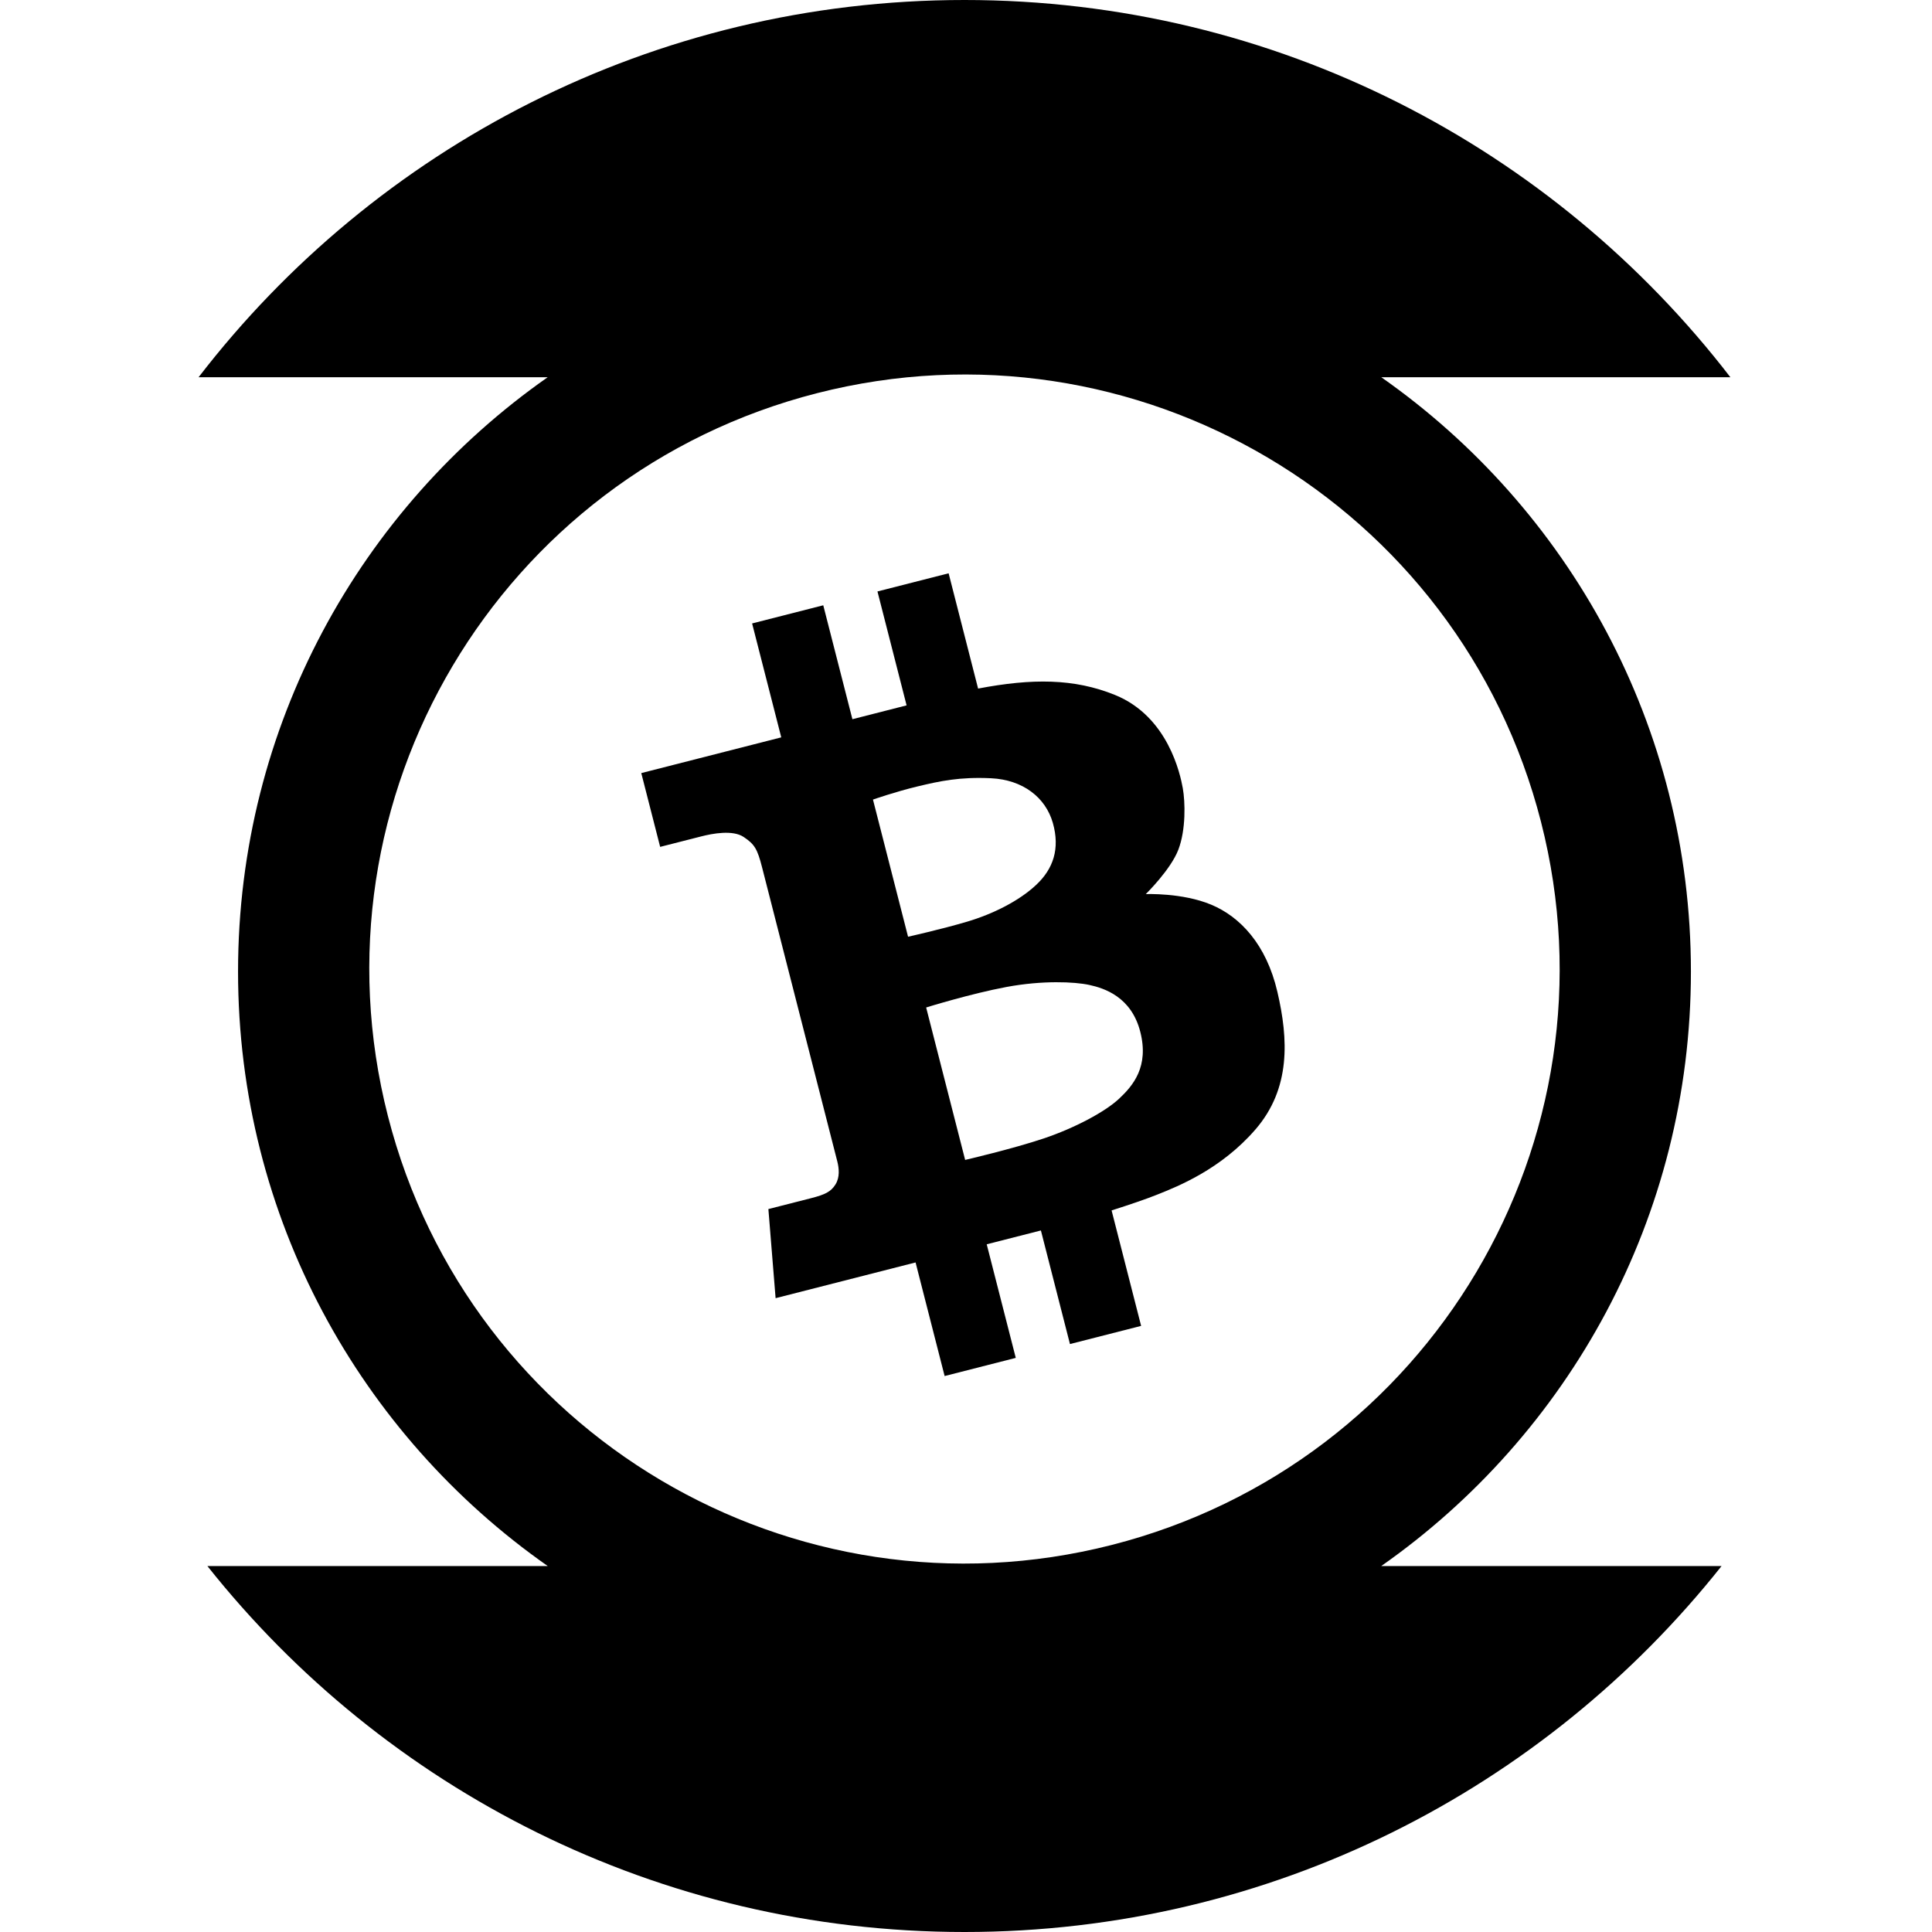
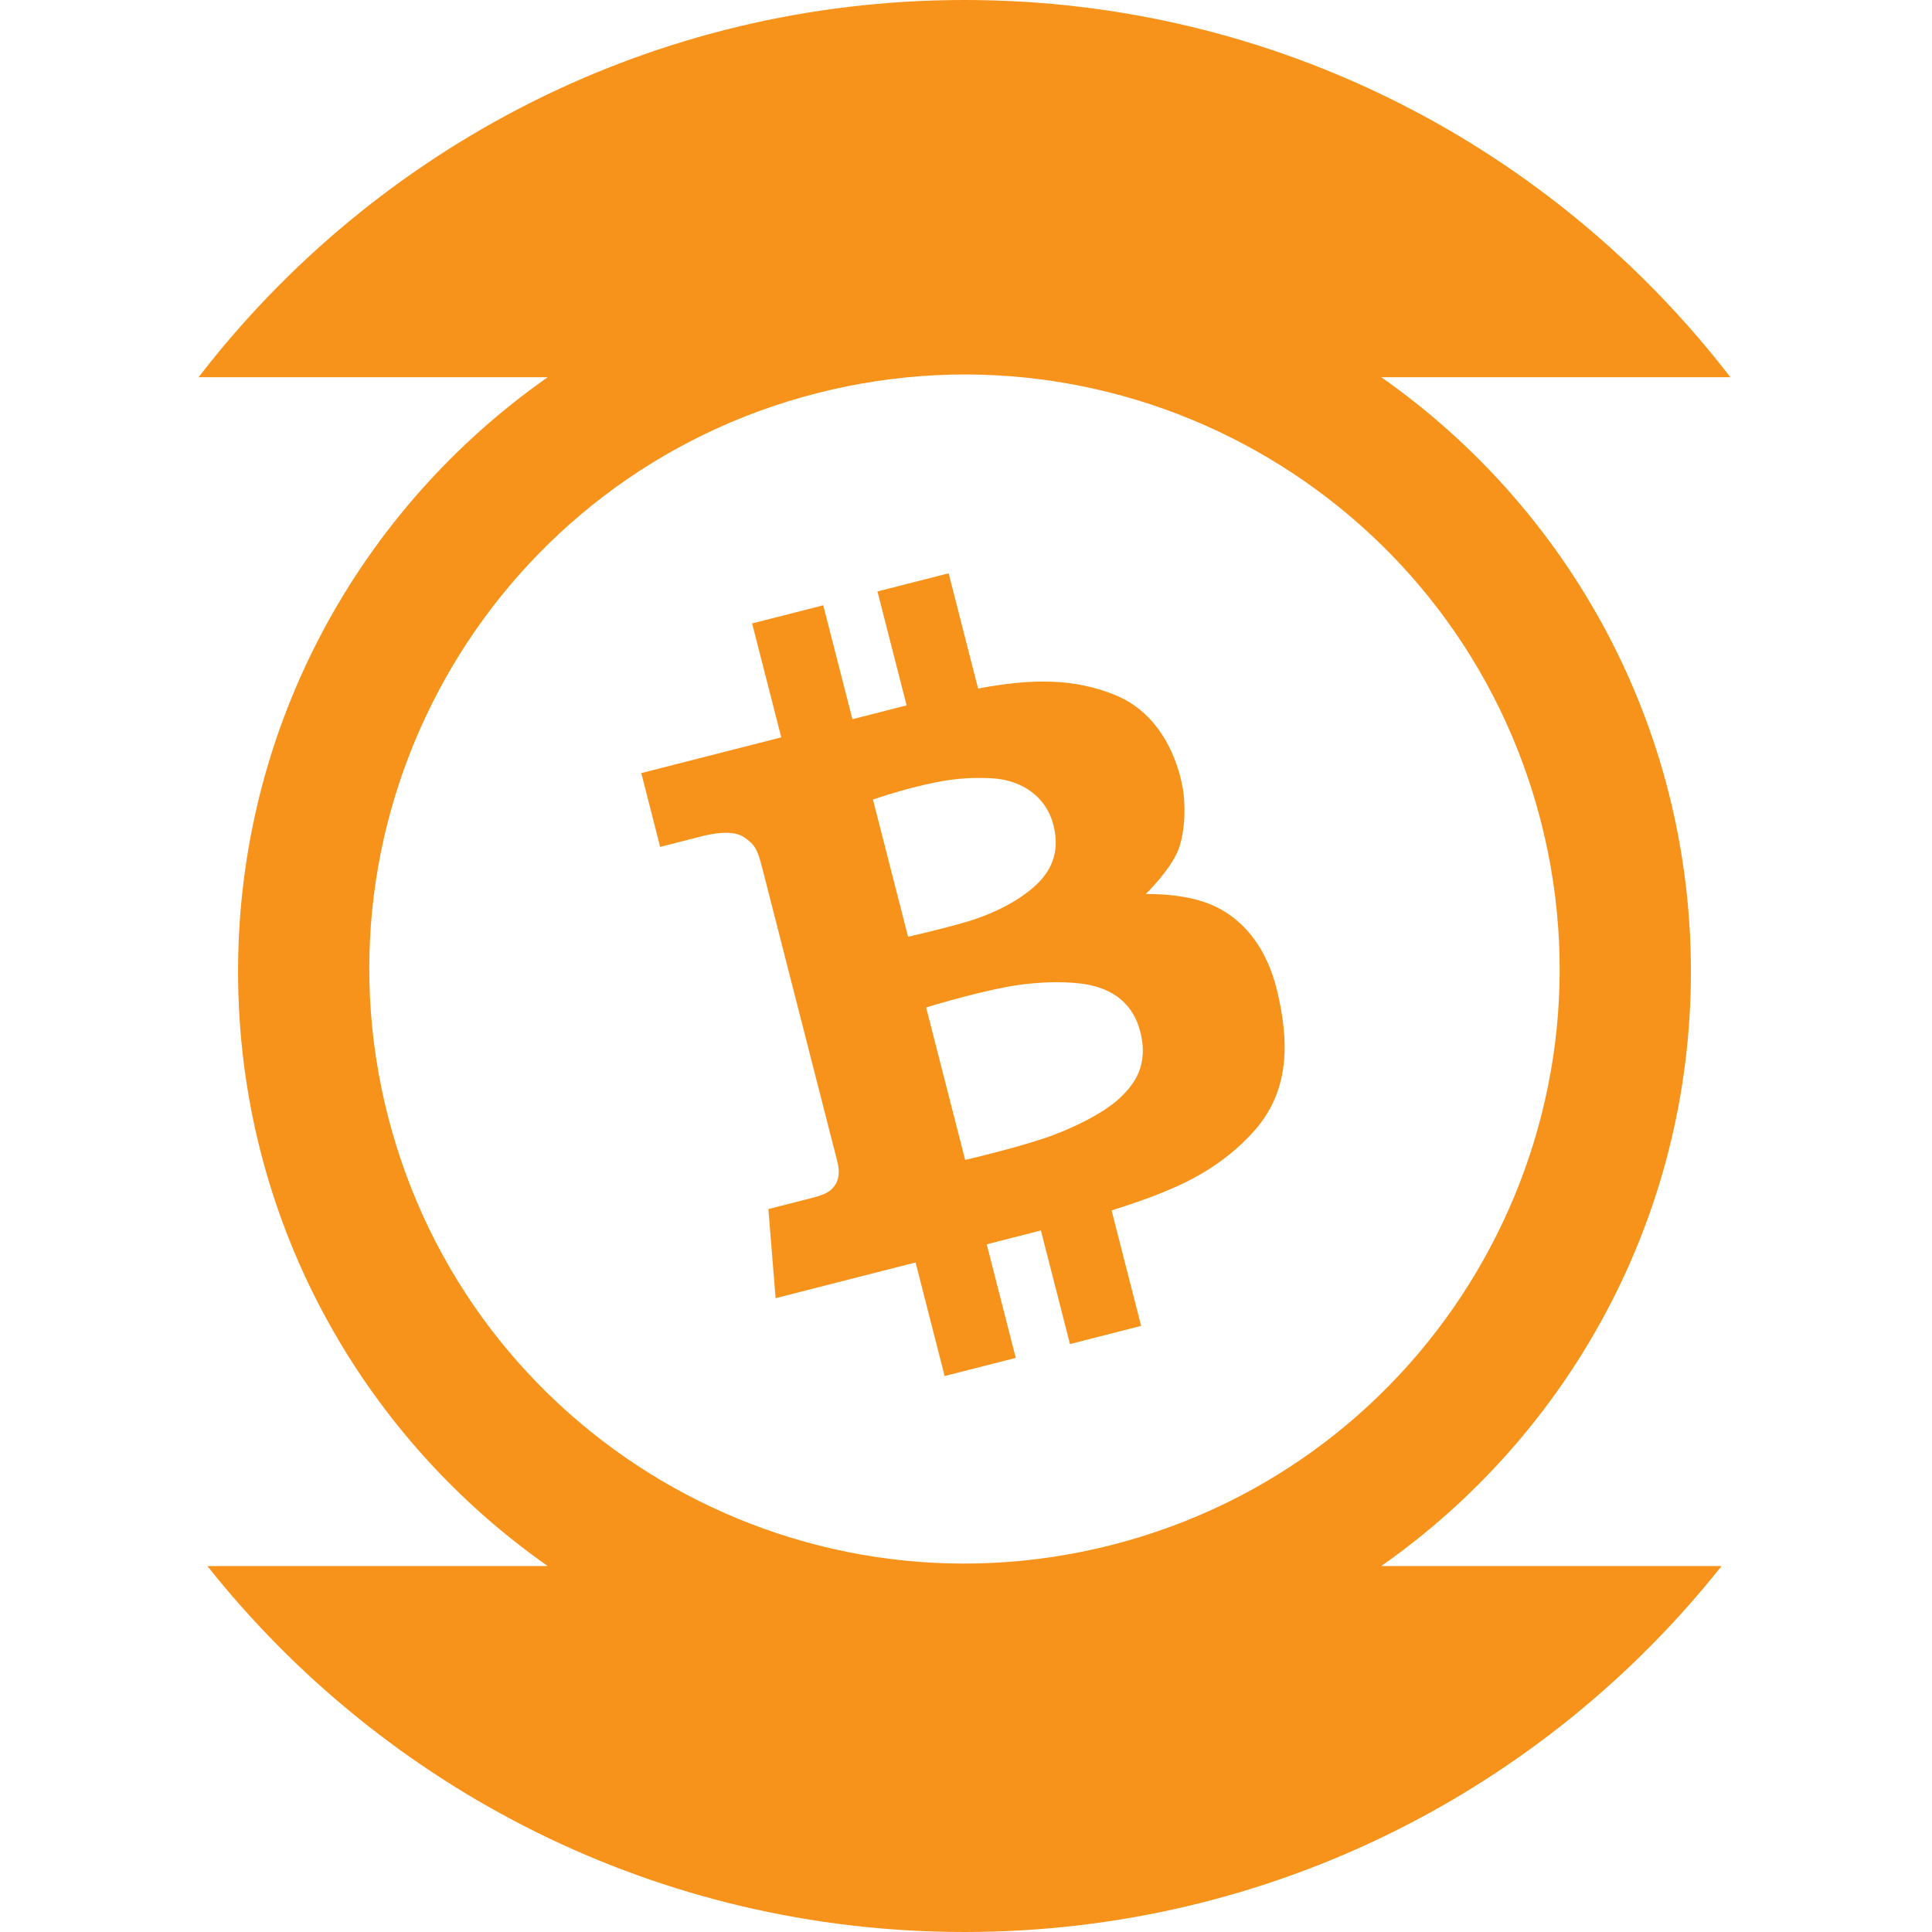
<svg xmlns="http://www.w3.org/2000/svg" width="227" height="227" viewBox="0 0 227 227">
-   <path d="M202.277 184h-39.986c22-15.421 36.383-40.953 36.383-69.84 0-28.886-14.383-54.418-36.383-69.84h41.018C182.557 17.369 149.967 0 113.322 0 76.674 0 44.086 17.368 23.334 44.32h41.019C42.351 59.743 27.97 85.275 27.97 114.16c0 28.887 14.381 54.419 36.383 69.84H24.366c20.791 26.198 52.912 43 88.956 43 36.043 0 68.164-16.802 88.955-43zM45.582 131.146c-9.56-37.37 13.02-75.406 50.432-84.954 37.412-9.55 75.488 13.005 85.047 50.376 9.559 37.37-13.02 75.406-50.432 84.955-37.411 9.548-75.489-13.007-85.047-50.377z" />
-   <path d="M150.084 116.529c-1.297-5.572-4.377-8.818-7.777-10.237s-7.684-1.24-7.684-1.24 2.93-2.868 3.826-5.217c.898-2.348.813-5.61.52-7.24s-1.734-8.412-7.959-10.939c-4.813-1.955-9.756-1.957-16.088-.752l-3.464-13.545-8.361 2.134 3.423 13.384-6.367 1.626-3.424-13.385-8.36 2.133 3.425 13.385-16.447 4.198 2.218 8.67 4.833-1.233c1.32-.337 3.7-.788 4.981.071 1.28.858 1.607 1.398 2.16 3.563l8.839 34.554c.21.821.313 1.875-.22 2.719-.534.842-1.196 1.177-2.877 1.606l-5 1.275.848 10.47 16.446-4.198 3.414 13.347 8.359-2.134-3.414-13.346 6.367-1.625 3.414 13.346 8.361-2.134-3.469-13.566c2.127-.678 4.1-1.354 5.236-1.81l.18-.071c2.387-.95 7.459-2.969 11.498-7.648 4.141-4.799 3.866-10.59 2.563-16.161zm-43.392-6.468l-4.123-16.115s2.597-.912 5.225-1.542c2.628-.629 4.951-1.14 8.659-.963 3.707.178 6.395 2.233 7.254 5.258.855 3.024.047 5.392-1.969 7.277-2.014 1.887-5.074 3.415-8.093 4.311-3.017.895-6.953 1.774-6.953 1.774zm24.8 19.028c-1.645 1.543-5.234 3.457-8.873 4.677-3.643 1.222-9.219 2.519-9.219 2.519l-4.582-17.911s5.243-1.629 9.454-2.413c4.211-.782 7.957-.618 9.719-.235 1.762.382 4.936 1.4 5.984 5.498 1.048 4.095-.838 6.323-2.483 7.865z" />
+   <path fill="#F7931A" d="M202.277 184h-39.986c22-15.421 36.383-40.953 36.383-69.84 0-28.886-14.383-54.418-36.383-69.84h41.018C182.557 17.369 149.967 0 113.322 0 76.674 0 44.086 17.368 23.334 44.32h41.019C42.351 59.743 27.97 85.275 27.97 114.16c0 28.887 14.381 54.419 36.383 69.84H24.366c20.791 26.198 52.912 43 88.956 43 36.043 0 68.164-16.802 88.955-43zM45.582 131.146c-9.56-37.37 13.02-75.406 50.432-84.954 37.412-9.55 75.488 13.005 85.047 50.376 9.559 37.37-13.02 75.406-50.432 84.955-37.411 9.548-75.489-13.007-85.047-50.377z" />
+   <path fill="#F7931A" d="M150.084 116.529c-1.297-5.572-4.377-8.818-7.777-10.237s-7.684-1.24-7.684-1.24 2.93-2.868 3.826-5.217c.898-2.348.813-5.61.52-7.24s-1.734-8.412-7.959-10.939c-4.813-1.955-9.756-1.957-16.088-.752l-3.464-13.545-8.361 2.134 3.423 13.384-6.367 1.626-3.424-13.385-8.36 2.133 3.425 13.385-16.447 4.198 2.218 8.67 4.833-1.233c1.32-.337 3.7-.788 4.981.071 1.28.858 1.607 1.398 2.16 3.563l8.839 34.554c.21.821.313 1.875-.22 2.719-.534.842-1.196 1.177-2.877 1.606l-5 1.275.848 10.47 16.446-4.198 3.414 13.347 8.359-2.134-3.414-13.346 6.367-1.625 3.414 13.346 8.361-2.134-3.469-13.566c2.127-.678 4.1-1.354 5.236-1.81l.18-.071c2.387-.95 7.459-2.969 11.498-7.648 4.141-4.799 3.866-10.59 2.563-16.161zm-43.392-6.468l-4.123-16.115s2.597-.912 5.225-1.542c2.628-.629 4.951-1.14 8.659-.963 3.707.178 6.395 2.233 7.254 5.258.855 3.024.047 5.392-1.969 7.277-2.014 1.887-5.074 3.415-8.093 4.311-3.017.895-6.953 1.774-6.953 1.774zm24.8 19.028c-1.645 1.543-5.234 3.457-8.873 4.677-3.643 1.222-9.219 2.519-9.219 2.519l-4.582-17.911s5.243-1.629 9.454-2.413c4.211-.782 7.957-.618 9.719-.235 1.762.382 4.936 1.4 5.984 5.498 1.048 4.095-.838 6.323-2.483 7.865z" />
</svg>
